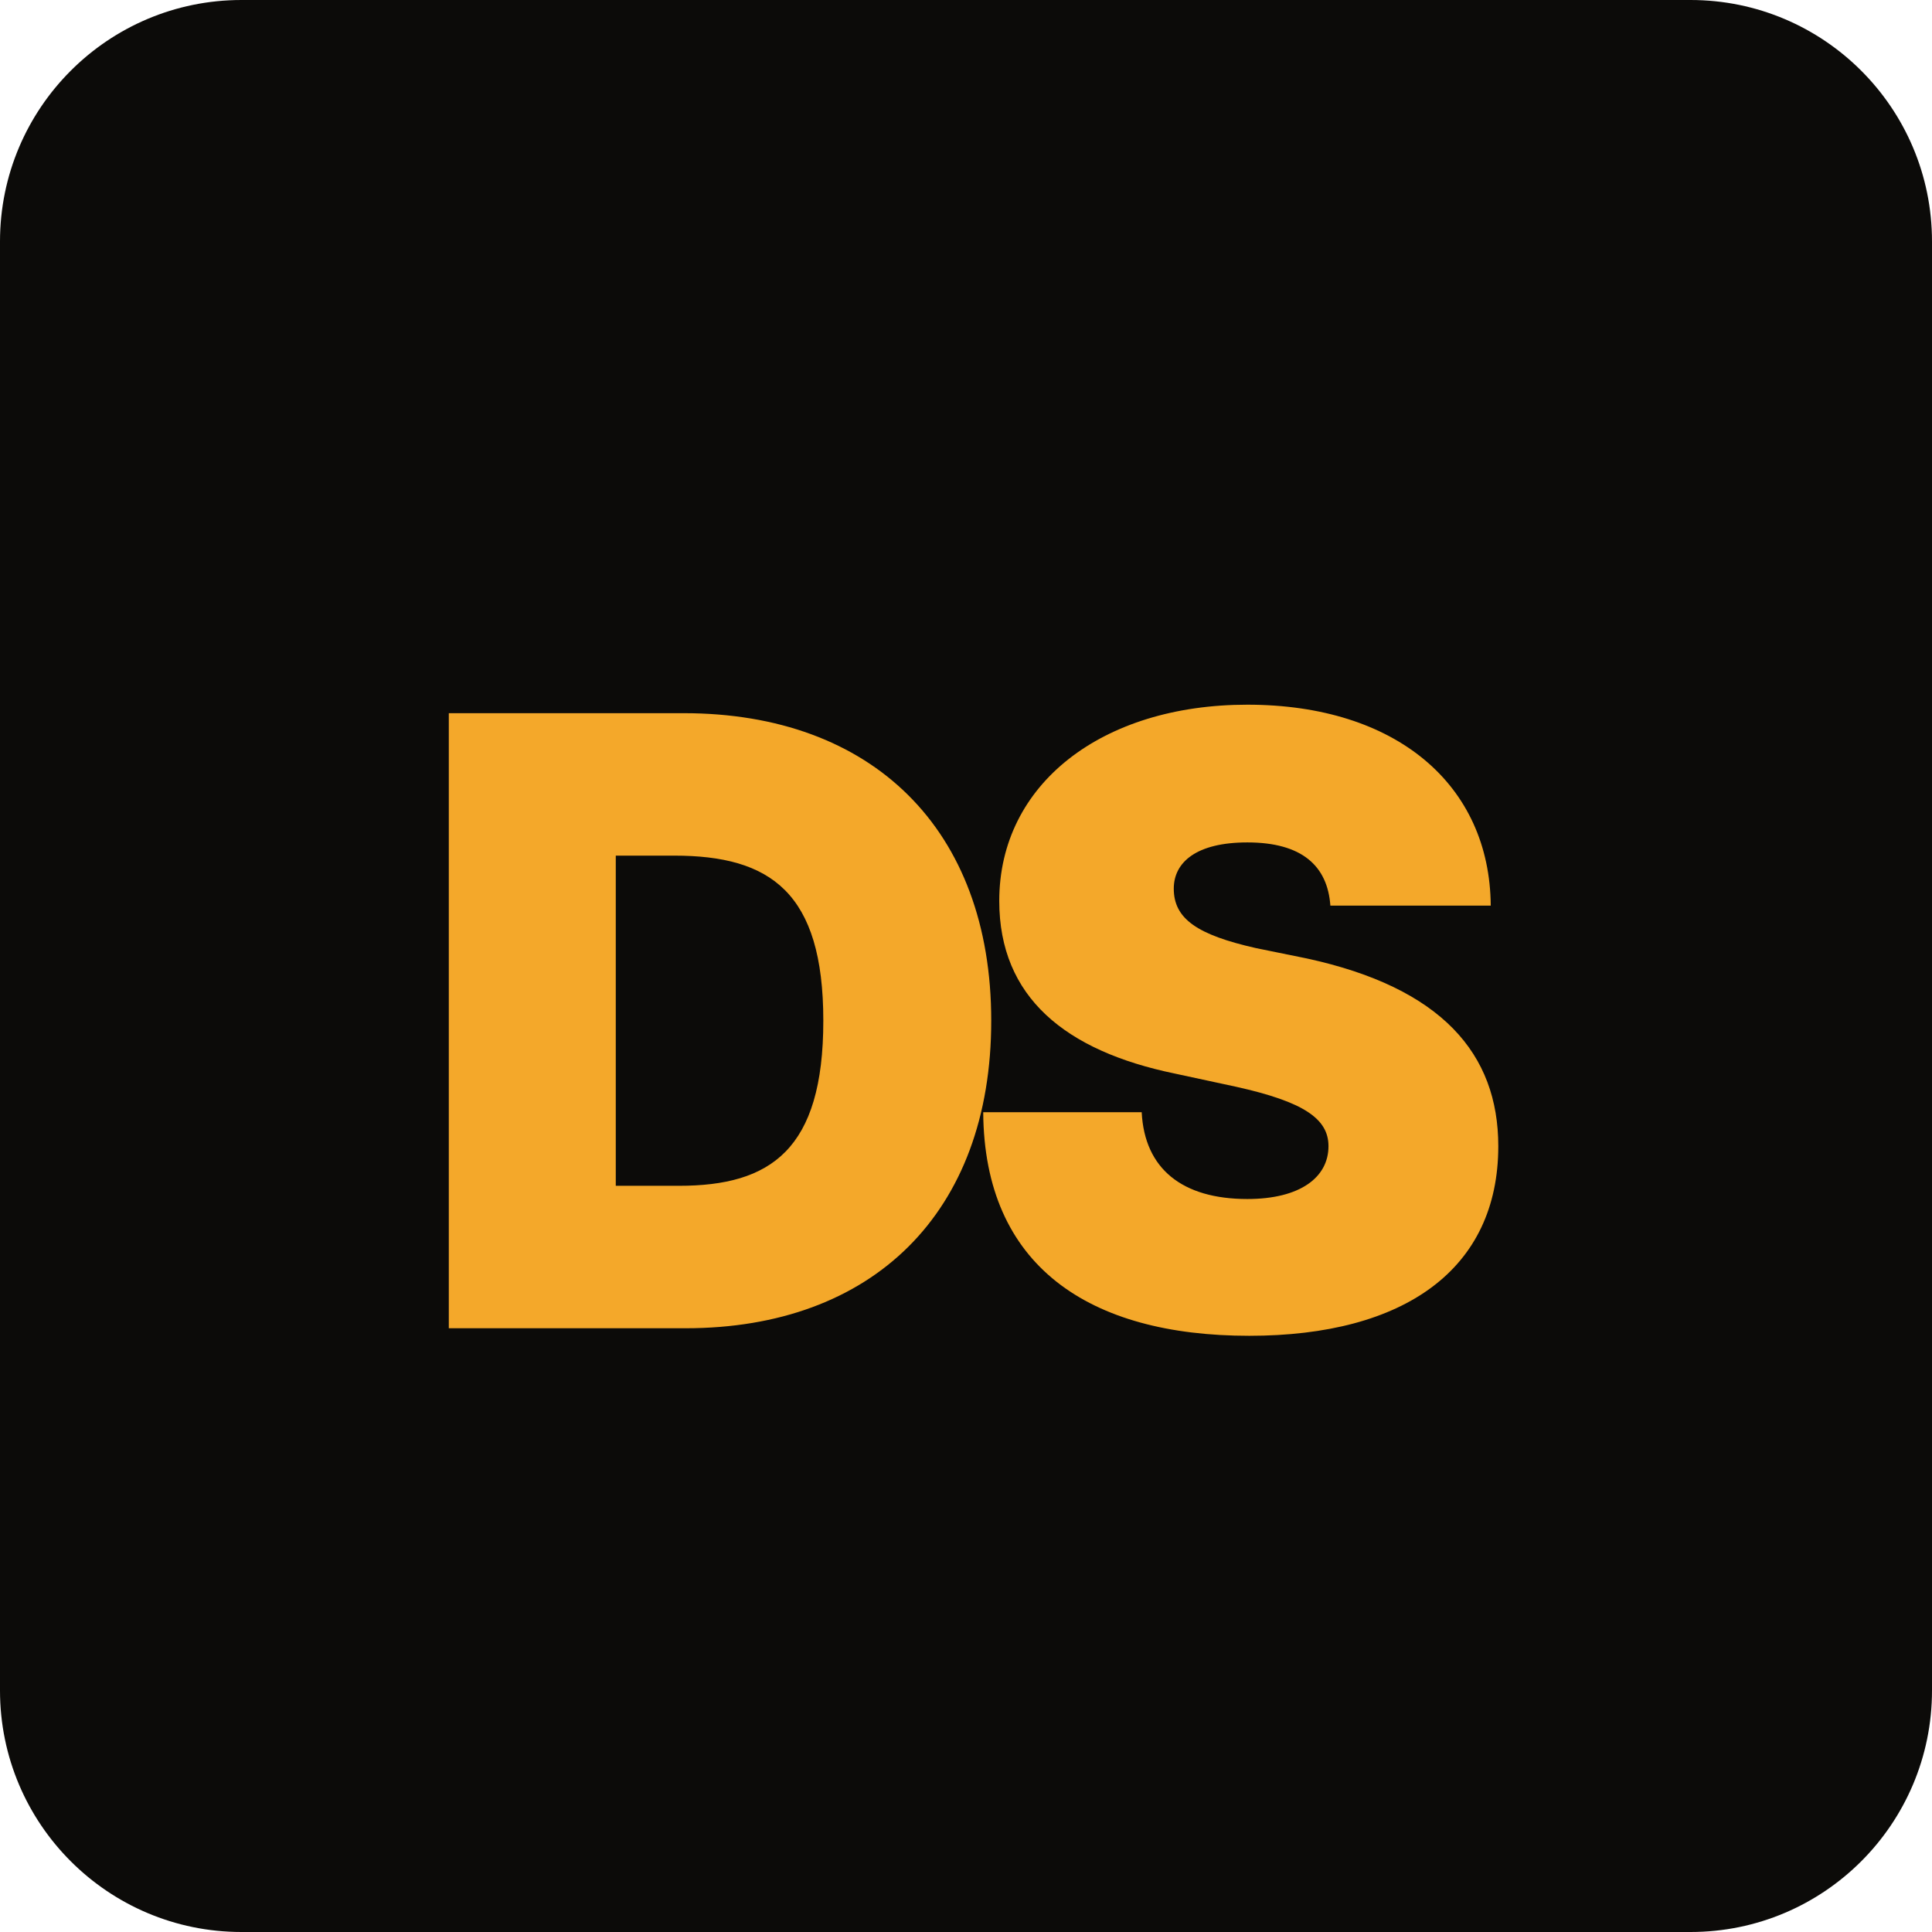
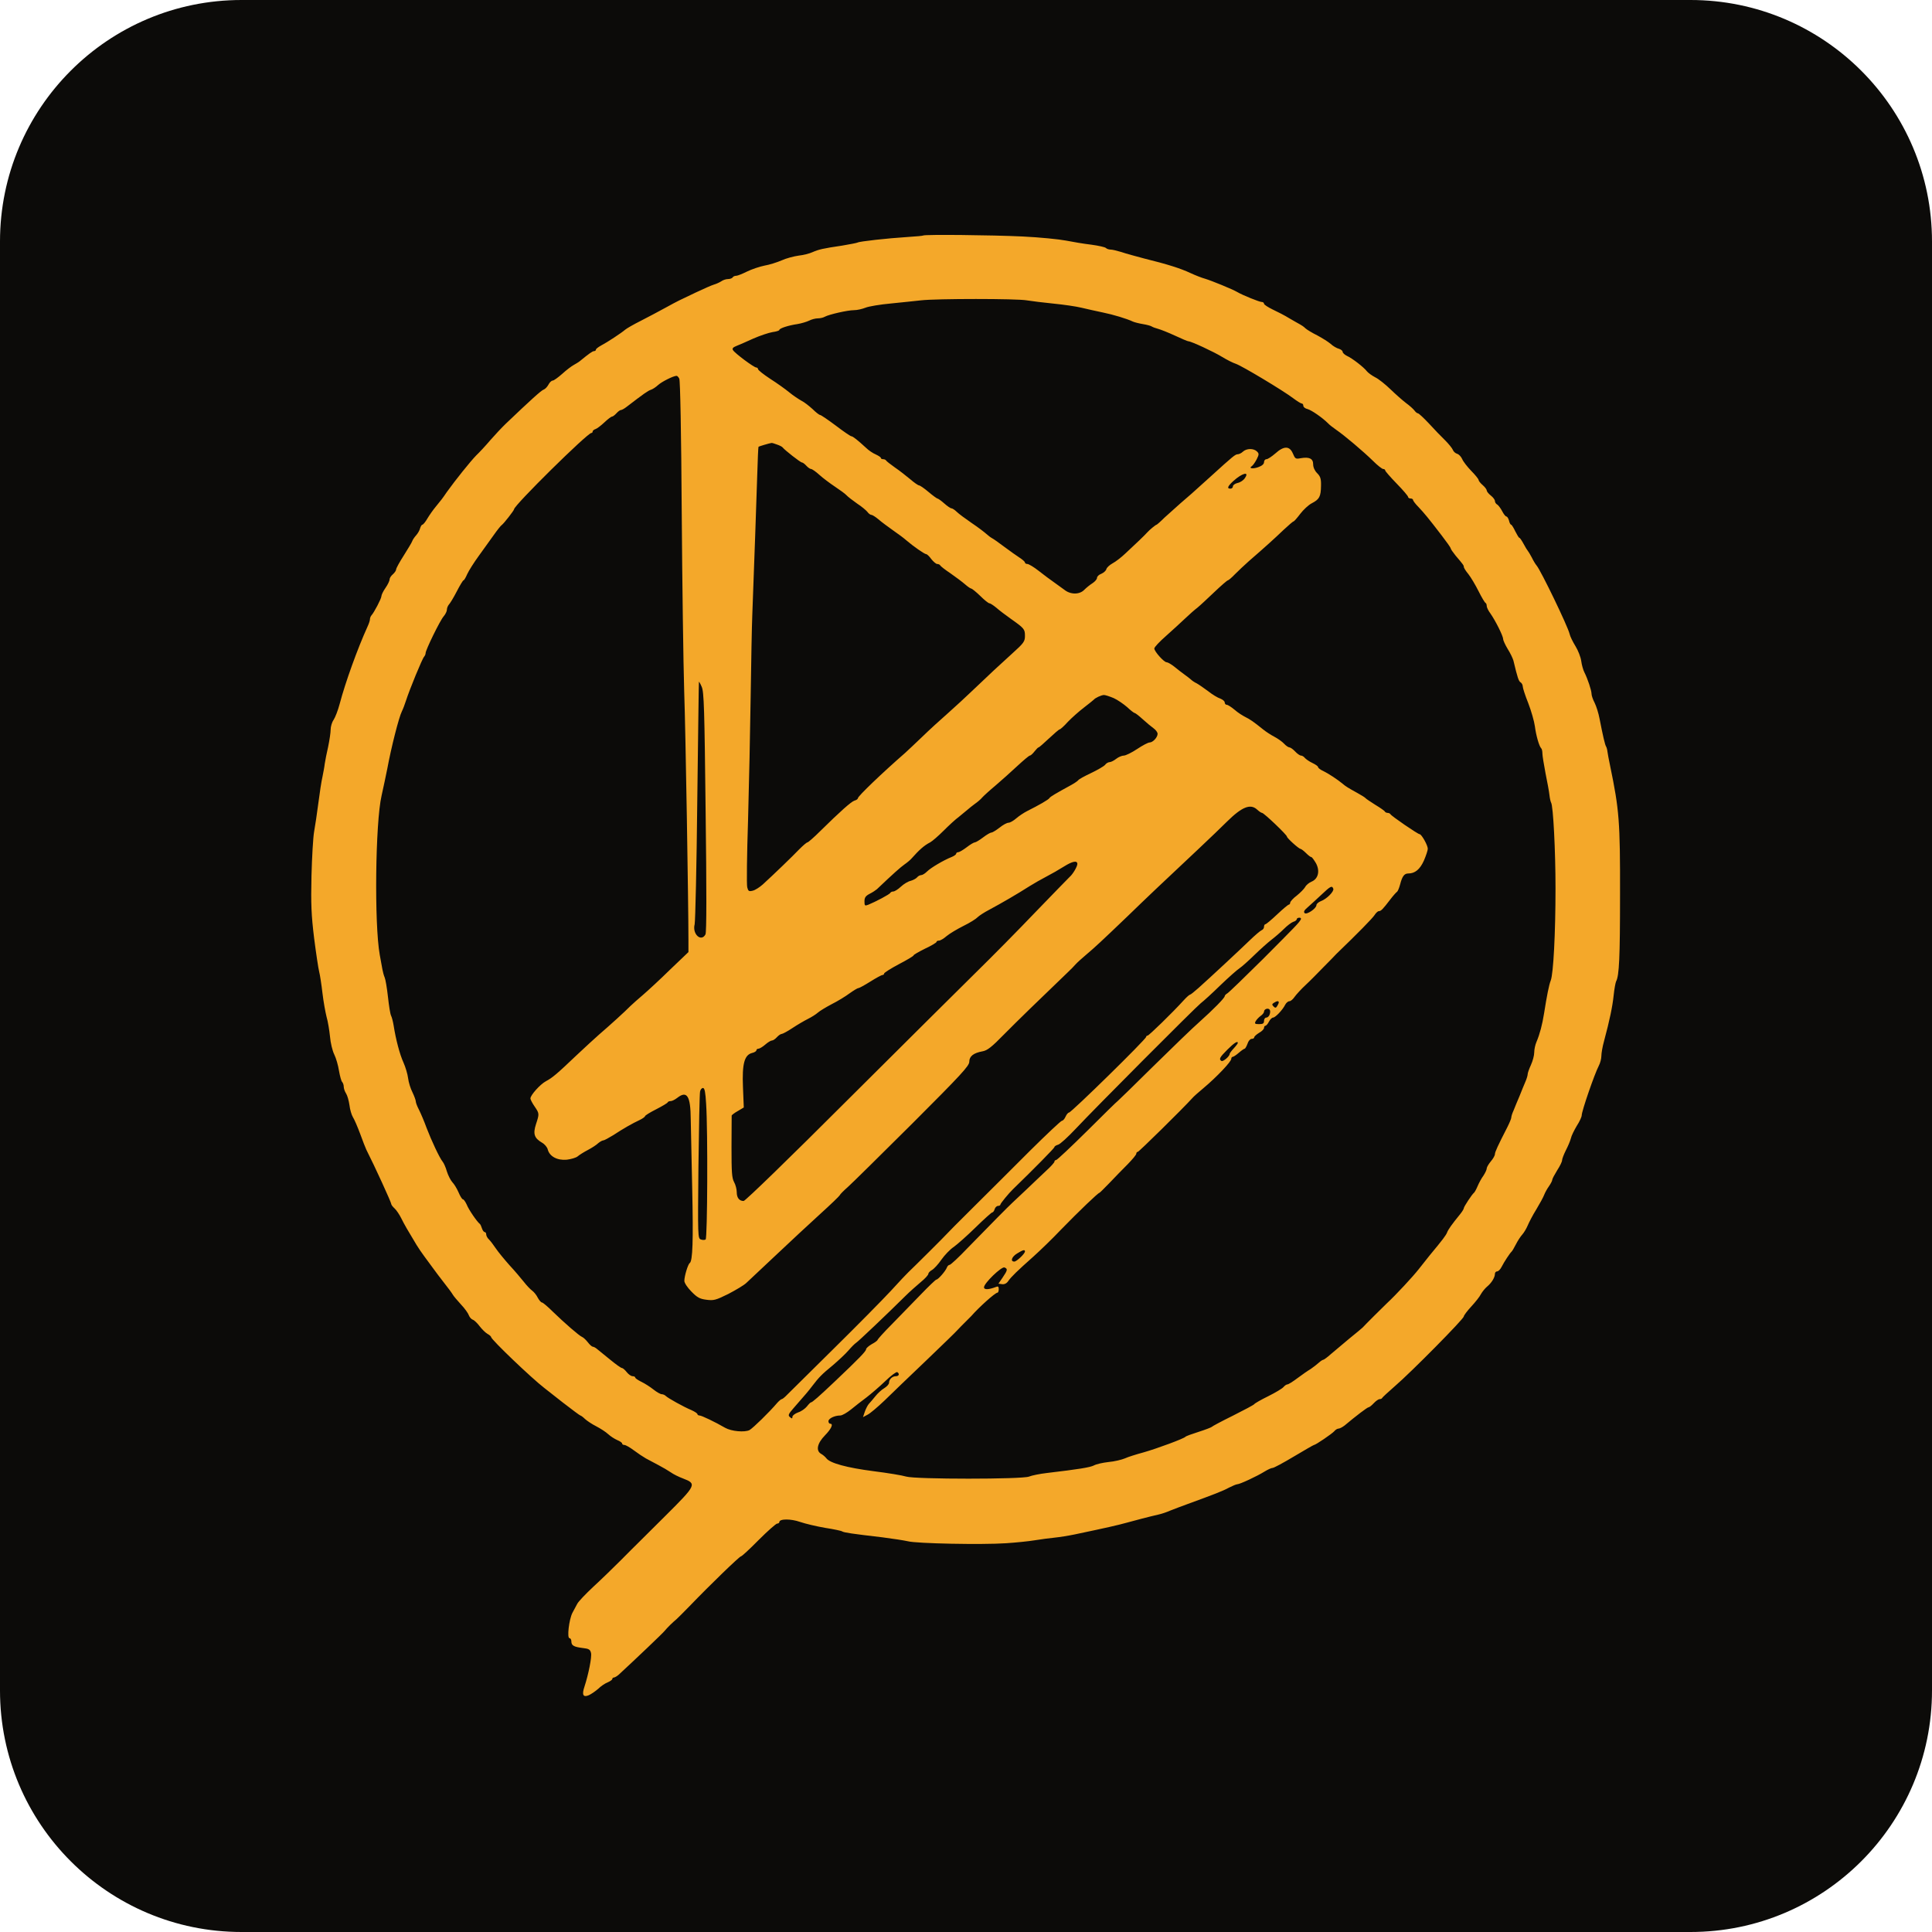
<svg xmlns="http://www.w3.org/2000/svg" viewBox="0 0 32 32">
  <rect width="32" height="32" rx="4" fill="#0c0b09" />
-   <text x="16" y="22" text-anchor="middle" font-family="-apple-system, sans-serif" font-size="14" font-weight="900" letter-spacing="-1" fill="#f4a82a">DS</text>
+   <svg x="4.5" y="3.2" width="23" height="25.6" viewBox="0 0 848 941">
+     <g transform="translate(0,941) scale(0.1,-0.1)" fill="#f4a82a" stroke="none">
+       <path d="M3979 9166 c-2 -2 -44 -6 -94 -9 -126 -8 -296 -27 -307 -34 -6 -3 -49 -11 -96 -19 -116 -17 -141 -23 -180 -40 -17 -8 -56 -18 -85 -21 -28 -4 -75 -16 -103 -29 -28 -12 -75 -27 -105 -32 -30 -6 -77 -22 -106 -36 -28 -14 -58 -26 -66 -26 -9 0 -19 -4 -22 -10 -3 -5 -16 -10 -28 -10 -13 0 -31 -6 -42 -14 -11 -7 -31 -16 -45 -20 -14 -4 -63 -26 -110 -48 -109 -52 -103 -48 -185 -93 -38 -21 -106 -57 -151 -80 -44 -22 -87 -47 -95 -54 -23 -20 -111 -78 -146 -96 -18 -10 -33 -21 -33 -26 0 -5 -5 -9 -11 -9 -10 0 -32 -16 -87 -61 -7 -6 -24 -16 -38 -24 -13 -7 -45 -31 -70 -54 -25 -22 -51 -41 -58 -41 -7 0 -19 -11 -26 -25 -7 -13 -20 -27 -29 -30 -14 -4 -81 -65 -231 -208 -25 -24 -67 -69 -95 -101 -27 -32 -66 -74 -87 -94 -34 -35 -125 -148 -178 -222 -30 -44 -33 -47 -68 -90 -16 -19 -39 -52 -51 -72 -12 -21 -26 -38 -31 -38 -4 0 -10 -10 -14 -23 -3 -12 -14 -31 -24 -42 -10 -11 -21 -27 -24 -36 -3 -9 -27 -48 -52 -88 -25 -39 -46 -77 -46 -84 0 -7 -9 -20 -20 -30 -11 -9 -20 -23 -20 -31 0 -9 -11 -32 -25 -52 -14 -20 -25 -43 -25 -51 0 -14 -45 -100 -61 -117 -5 -6 -9 -16 -9 -24 0 -8 -7 -28 -15 -45 -60 -132 -135 -339 -170 -472 -10 -38 -27 -82 -37 -97 -10 -14 -18 -41 -18 -60 0 -18 -7 -64 -15 -103 -9 -38 -18 -86 -21 -105 -2 -19 -9 -55 -14 -80 -6 -25 -17 -97 -25 -160 -8 -63 -20 -142 -26 -175 -6 -33 -13 -154 -16 -269 -4 -173 -1 -240 16 -380 12 -94 26 -187 31 -206 5 -19 14 -78 20 -130 6 -52 18 -117 25 -145 8 -27 17 -81 21 -120 3 -38 15 -88 26 -110 11 -22 24 -67 29 -100 6 -33 14 -64 20 -69 5 -6 9 -18 9 -28 0 -10 6 -29 14 -41 8 -12 17 -44 21 -72 3 -27 13 -60 21 -73 8 -12 28 -58 44 -101 16 -44 33 -88 38 -98 50 -98 152 -321 152 -331 0 -5 9 -17 21 -28 11 -10 29 -37 40 -59 18 -37 42 -78 94 -164 11 -18 32 -49 47 -69 15 -21 39 -53 53 -72 14 -19 44 -60 68 -90 24 -30 48 -63 53 -72 5 -9 28 -36 50 -60 23 -24 44 -54 48 -66 4 -11 15 -24 24 -27 9 -3 28 -21 42 -40 14 -18 35 -39 47 -46 13 -7 23 -16 23 -20 0 -15 248 -252 325 -311 6 -5 56 -44 112 -88 57 -44 105 -80 108 -80 3 0 16 -9 28 -21 12 -11 43 -32 69 -45 25 -13 58 -34 73 -48 14 -13 39 -29 55 -36 17 -7 30 -16 30 -21 0 -5 6 -9 14 -9 8 0 34 -15 58 -33 24 -18 57 -40 73 -49 17 -9 51 -27 77 -41 25 -13 59 -33 75 -44 15 -11 49 -28 76 -38 84 -32 80 -40 -107 -226 -91 -90 -171 -170 -178 -177 -7 -7 -50 -49 -95 -95 -45 -45 -120 -118 -168 -162 -47 -44 -92 -91 -99 -105 -7 -14 -21 -39 -30 -56 -20 -40 -34 -154 -17 -154 6 0 11 -9 11 -19 0 -26 15 -34 70 -41 37 -4 45 -9 50 -30 6 -24 -15 -129 -40 -206 -17 -50 -8 -67 27 -52 15 7 41 25 57 39 15 15 41 33 57 39 16 7 29 16 29 21 0 5 5 9 10 9 5 0 19 8 29 17 103 95 268 252 280 267 17 21 50 53 73 72 7 6 43 42 80 80 126 131 305 304 314 304 5 0 54 45 108 100 55 55 106 100 113 100 7 0 13 4 13 9 0 21 70 21 127 1 32 -11 100 -27 152 -36 52 -8 100 -18 105 -22 12 -7 57 -14 246 -36 63 -8 133 -19 155 -24 51 -14 454 -22 600 -12 61 4 139 12 175 18 36 6 90 13 120 16 30 3 87 12 125 20 191 40 265 57 315 71 50 14 138 37 199 51 14 3 45 13 70 24 25 10 73 28 106 40 156 57 214 79 250 99 22 11 45 21 51 21 16 0 121 49 166 77 21 13 43 23 51 23 7 0 65 31 130 70 64 38 119 70 122 70 10 0 111 69 124 84 7 9 19 16 26 16 7 0 24 9 37 19 69 58 139 111 146 111 5 0 19 11 32 25 13 14 29 25 36 25 7 0 14 3 16 8 2 4 37 36 78 72 98 84 420 410 420 425 0 6 21 34 46 61 25 27 52 61 59 76 8 14 25 35 37 45 27 22 48 56 48 78 0 8 6 15 13 15 8 0 20 12 28 28 15 30 51 84 60 92 4 3 16 23 27 45 11 22 29 49 39 60 10 11 25 36 33 55 8 19 31 64 53 99 21 35 43 75 48 89 5 13 18 37 29 52 11 16 20 33 20 39 0 6 14 32 30 58 17 26 30 53 30 61 0 8 10 35 23 61 13 25 27 58 31 74 3 15 20 49 36 76 17 26 30 55 30 64 0 26 78 252 104 302 9 17 16 44 16 60 0 17 7 58 16 90 35 130 52 213 59 280 4 39 11 77 15 86 19 35 24 144 24 529 1 448 -5 519 -60 785 -8 39 -16 79 -17 90 -1 11 -5 25 -8 30 -7 10 -20 68 -40 170 -6 33 -20 77 -30 97 -11 21 -19 45 -19 55 0 21 -24 93 -44 132 -7 14 -16 45 -19 69 -3 23 -19 64 -35 90 -16 26 -33 60 -36 75 -11 47 -175 386 -201 417 -7 8 -21 31 -30 50 -10 19 -21 37 -24 40 -3 3 -15 22 -26 43 -11 20 -22 37 -26 37 -3 0 -14 18 -25 40 -10 22 -22 40 -25 40 -4 0 -10 11 -13 25 -4 14 -11 25 -16 25 -5 0 -17 15 -26 33 -9 17 -23 36 -30 40 -8 4 -14 14 -14 22 0 7 -11 22 -25 33 -14 11 -25 25 -25 31 0 6 -11 21 -25 33 -14 12 -25 26 -25 32 -1 6 -21 31 -45 55 -24 25 -49 57 -55 72 -7 15 -20 29 -31 32 -10 3 -22 13 -26 24 -4 10 -25 36 -47 58 -23 22 -67 68 -99 103 -32 34 -62 62 -67 62 -5 0 -15 8 -22 18 -7 9 -30 30 -51 45 -21 16 -63 53 -94 83 -31 30 -73 64 -94 74 -21 11 -44 28 -51 37 -18 24 -90 80 -122 94 -14 7 -26 18 -26 25 0 6 -10 14 -22 18 -13 3 -36 16 -51 30 -15 13 -52 36 -82 52 -30 15 -62 34 -72 43 -10 10 -25 20 -33 24 -8 4 -37 21 -65 37 -27 17 -74 41 -102 54 -29 14 -53 30 -53 35 0 6 -6 11 -14 11 -14 0 -116 41 -150 61 -29 17 -156 69 -196 81 -19 5 -60 21 -90 35 -62 29 -142 54 -280 88 -52 14 -116 31 -141 40 -26 8 -55 15 -66 15 -10 0 -23 4 -29 10 -5 5 -45 14 -89 20 -44 5 -114 17 -155 25 -41 8 -160 20 -265 25 -189 9 -598 13 -606 6z m632 -396 c30 -5 104 -14 164 -20 61 -6 137 -17 170 -25 33 -8 92 -21 130 -29 64 -13 147 -38 185 -56 9 -4 36 -11 60 -15 25 -4 50 -11 55 -15 6 -4 23 -10 38 -14 15 -4 61 -22 102 -41 41 -19 78 -35 83 -35 17 0 157 -65 207 -96 28 -17 65 -36 84 -42 39 -14 286 -162 348 -209 24 -18 48 -33 53 -33 6 0 10 -6 10 -14 0 -8 12 -17 26 -20 25 -7 91 -53 124 -86 8 -9 31 -27 50 -40 51 -35 167 -133 225 -190 28 -28 56 -50 63 -50 7 0 12 -4 12 -9 0 -4 32 -41 70 -80 39 -40 70 -76 70 -82 0 -5 7 -9 15 -9 8 0 15 -4 15 -9 0 -5 15 -25 33 -43 35 -37 60 -67 142 -174 30 -39 55 -74 55 -79 0 -4 14 -24 30 -44 48 -56 50 -60 50 -69 0 -5 12 -25 28 -44 15 -19 43 -66 62 -104 19 -38 38 -70 43 -72 4 -2 7 -10 7 -19 0 -8 10 -29 23 -46 30 -43 77 -136 77 -155 0 -8 13 -36 28 -61 16 -25 31 -57 35 -71 25 -105 32 -126 44 -133 7 -4 13 -16 13 -25 0 -9 15 -56 34 -103 18 -47 36 -110 40 -140 7 -55 26 -123 39 -135 4 -4 7 -18 7 -32 0 -13 9 -67 19 -120 11 -54 22 -113 24 -133 2 -20 7 -41 10 -46 13 -20 27 -295 27 -523 0 -277 -13 -521 -29 -563 -11 -28 -24 -94 -41 -202 -11 -69 -26 -126 -46 -173 -8 -18 -14 -47 -14 -65 0 -18 -9 -52 -20 -76 -11 -24 -20 -49 -20 -57 0 -7 -6 -28 -14 -46 -8 -18 -24 -58 -36 -88 -13 -30 -29 -69 -36 -87 -8 -17 -14 -36 -14 -43 0 -7 -11 -33 -24 -59 -58 -113 -76 -152 -76 -165 0 -8 -11 -28 -25 -44 -14 -17 -25 -36 -25 -43 0 -8 -9 -27 -20 -44 -12 -16 -28 -46 -36 -65 -8 -19 -18 -37 -22 -40 -11 -8 -62 -85 -62 -94 0 -5 -10 -21 -22 -36 -53 -65 -73 -94 -80 -112 -7 -18 -25 -42 -108 -142 -19 -24 -48 -60 -65 -82 -36 -46 -138 -156 -195 -209 -20 -19 -134 -132 -148 -148 -4 -4 -41 -35 -82 -68 -41 -34 -92 -77 -113 -95 -21 -19 -42 -34 -46 -34 -4 0 -16 -8 -27 -18 -11 -10 -33 -27 -49 -38 -17 -10 -53 -35 -81 -56 -28 -21 -55 -38 -61 -38 -6 0 -16 -7 -24 -16 -7 -9 -49 -34 -93 -56 -45 -22 -83 -44 -86 -49 -4 -5 -62 -36 -130 -70 -69 -34 -127 -65 -130 -69 -3 -3 -39 -17 -80 -30 -41 -13 -77 -26 -80 -30 -9 -11 -174 -72 -255 -95 -44 -12 -96 -28 -115 -37 -19 -8 -64 -19 -99 -22 -36 -4 -76 -13 -90 -21 -24 -12 -91 -23 -286 -46 -44 -5 -93 -15 -110 -22 -42 -17 -693 -17 -750 0 -22 7 -112 22 -200 33 -162 21 -266 49 -288 79 -7 9 -21 21 -32 27 -33 19 -24 64 24 113 39 40 53 71 31 71 -5 0 -10 7 -10 15 0 17 38 35 72 35 12 0 41 17 66 37 24 20 67 53 95 74 27 21 79 65 114 99 35 34 68 58 73 55 16 -10 11 -25 -8 -25 -22 0 -42 -19 -42 -40 0 -9 -13 -23 -29 -33 -16 -9 -41 -32 -55 -50 -14 -17 -32 -39 -40 -47 -7 -8 -18 -30 -24 -47 l-11 -33 28 15 c15 7 62 47 104 87 41 40 155 150 253 243 98 94 185 178 193 188 9 10 30 31 46 47 17 17 33 33 37 37 47 54 146 143 160 143 4 0 8 9 8 21 0 16 -4 20 -17 14 -45 -17 -73 -18 -73 -2 0 25 107 128 125 121 21 -8 19 -17 -11 -61 l-26 -38 22 -3 c14 -2 28 4 38 19 18 26 55 62 153 149 40 36 116 109 168 164 114 117 228 226 236 226 2 0 30 28 62 61 32 34 82 85 111 114 28 29 52 57 52 64 0 6 4 11 9 11 7 0 275 264 332 327 8 10 40 38 70 63 80 67 169 161 169 178 0 7 4 12 8 12 5 0 22 11 38 25 16 14 32 25 36 25 3 0 11 14 17 30 5 17 17 30 25 30 9 0 16 4 16 9 0 6 14 18 30 28 17 9 30 23 30 30 0 7 4 13 8 13 5 0 15 11 22 25 7 14 19 25 25 25 14 0 58 46 74 78 6 12 18 22 26 22 8 0 22 12 32 27 10 14 40 47 67 72 27 25 76 75 110 110 34 34 69 70 78 80 131 126 220 217 233 237 8 13 20 24 26 24 13 0 24 11 69 70 19 25 38 46 42 48 4 2 13 22 19 45 13 51 26 67 50 67 41 0 71 25 95 78 13 30 24 63 24 73 0 21 -38 89 -50 89 -11 0 -174 112 -178 122 -2 4 -10 8 -17 8 -7 0 -15 4 -17 8 -1 4 -28 23 -58 41 -30 19 -57 37 -60 41 -3 4 -25 18 -49 31 -58 32 -74 42 -91 57 -30 25 -86 62 -117 77 -18 8 -33 19 -33 25 0 5 -16 16 -35 25 -19 9 -39 23 -46 31 -6 8 -17 14 -23 14 -7 0 -23 11 -36 25 -13 14 -29 25 -35 25 -6 0 -21 10 -33 23 -11 12 -38 31 -59 42 -21 11 -52 31 -69 45 -61 49 -79 61 -109 76 -16 8 -46 27 -65 44 -19 16 -41 30 -47 30 -7 0 -13 6 -13 14 0 8 -12 18 -27 24 -16 5 -49 25 -74 45 -26 19 -57 41 -70 48 -13 6 -29 17 -35 23 -7 6 -24 20 -40 31 -15 11 -43 32 -62 48 -19 15 -40 27 -47 27 -16 0 -75 66 -75 84 0 8 32 42 72 77 39 35 92 83 117 107 25 24 58 53 74 65 15 12 61 55 103 95 41 39 79 72 83 72 4 0 24 17 44 38 20 20 58 56 84 79 98 85 158 139 212 191 30 28 58 52 61 52 4 0 22 21 41 46 19 25 51 55 71 65 46 24 55 40 56 107 1 43 -4 57 -24 77 -15 15 -24 36 -24 54 0 35 -24 46 -76 37 -31 -6 -34 -4 -48 29 -20 47 -55 47 -107 0 -22 -19 -46 -35 -54 -35 -8 0 -15 -8 -15 -18 0 -12 -13 -23 -36 -31 -34 -12 -60 -7 -38 7 6 4 19 22 29 41 15 30 15 35 2 48 -20 20 -63 20 -86 -1 -9 -9 -24 -16 -32 -16 -14 0 -29 -12 -162 -133 -116 -105 -136 -123 -188 -167 -28 -25 -72 -64 -97 -87 -24 -24 -46 -43 -48 -43 -5 0 -44 -32 -58 -48 -13 -15 -68 -68 -133 -128 -24 -23 -59 -50 -78 -60 -18 -10 -36 -26 -38 -36 -3 -10 -17 -22 -31 -28 -14 -5 -26 -16 -26 -25 0 -8 -12 -22 -27 -32 -16 -10 -38 -28 -50 -40 -29 -31 -85 -31 -123 0 -16 12 -45 33 -65 47 -20 14 -61 44 -91 68 -29 23 -61 42 -69 42 -8 0 -15 4 -15 9 0 5 -15 18 -32 29 -18 12 -60 41 -93 66 -33 25 -67 49 -75 53 -8 4 -24 16 -35 26 -11 10 -51 41 -90 67 -38 26 -80 57 -92 69 -12 12 -27 21 -32 21 -6 0 -26 14 -44 30 -19 17 -38 30 -42 30 -3 0 -28 18 -54 40 -26 22 -52 40 -58 40 -5 0 -30 17 -54 38 -24 20 -66 53 -94 72 -27 19 -51 38 -53 42 -2 4 -10 8 -18 8 -8 0 -14 3 -14 8 0 4 -14 13 -31 21 -17 7 -44 25 -59 40 -50 46 -81 71 -90 71 -5 0 -48 29 -95 65 -48 36 -91 65 -96 65 -5 0 -26 16 -46 36 -21 19 -51 43 -68 51 -16 9 -50 31 -74 51 -23 19 -76 57 -117 83 -41 27 -74 53 -74 59 0 5 -5 10 -11 10 -14 0 -131 87 -142 106 -6 10 0 17 20 25 15 6 62 26 103 45 41 18 94 36 118 40 23 3 42 9 42 13 0 10 55 28 110 36 25 4 57 14 72 21 15 8 39 14 53 14 14 0 33 4 43 10 26 14 139 40 178 40 19 0 50 7 70 15 19 8 90 20 157 26 67 7 149 15 182 19 94 11 585 11 646 0z m-2122 -478 c6 -11 12 -335 15 -812 3 -437 10 -930 15 -1095 9 -257 26 -1304 26 -1522 l0 -73 -112 -107 c-61 -60 -135 -128 -164 -153 -29 -25 -65 -56 -79 -70 -30 -31 -128 -120 -190 -173 -25 -22 -86 -78 -136 -125 -124 -118 -149 -139 -190 -161 -35 -19 -94 -85 -94 -105 0 -6 11 -28 25 -48 30 -44 30 -45 9 -109 -19 -59 -11 -85 37 -113 16 -9 32 -28 35 -42 11 -42 58 -67 115 -62 27 3 57 12 67 20 9 8 37 26 62 39 25 13 54 32 64 42 11 9 25 17 31 17 6 0 33 15 61 32 59 39 117 72 162 93 17 8 32 19 32 23 0 4 30 23 68 42 37 19 69 38 70 42 2 5 10 8 19 8 8 0 26 9 40 20 59 46 81 12 82 -130 1 -58 5 -249 9 -425 7 -317 3 -441 -15 -454 -11 -7 -33 -80 -33 -109 0 -12 19 -41 43 -65 35 -36 51 -45 91 -50 45 -6 57 -3 134 35 46 24 97 54 111 68 15 14 97 91 182 171 85 80 206 193 269 250 63 57 117 109 119 114 2 6 24 28 49 50 25 22 202 197 394 388 298 298 348 352 348 377 0 34 26 54 81 64 29 5 56 26 132 104 80 81 217 214 387 377 19 18 42 41 51 52 9 10 38 36 64 58 51 43 88 77 256 238 106 103 204 196 429 407 67 63 145 138 173 166 92 91 144 112 185 74 12 -11 25 -20 30 -20 11 0 152 -134 152 -145 0 -9 72 -74 83 -75 4 0 19 -11 33 -25 14 -14 28 -25 33 -25 4 0 16 -17 28 -37 26 -48 14 -96 -27 -113 -15 -6 -33 -21 -39 -33 -7 -12 -30 -35 -51 -52 -22 -16 -39 -36 -40 -42 0 -7 -4 -13 -8 -13 -5 0 -37 -27 -72 -60 -35 -33 -67 -60 -72 -60 -4 0 -8 -7 -8 -15 0 -9 -6 -18 -14 -21 -8 -3 -41 -31 -73 -62 -62 -60 -238 -224 -313 -291 -25 -22 -48 -41 -52 -41 -4 0 -22 -16 -40 -36 -67 -74 -211 -214 -219 -214 -5 0 -9 -4 -9 -8 0 -14 -457 -462 -471 -462 -5 0 -15 -11 -21 -25 -6 -14 -16 -25 -22 -25 -6 0 -94 -83 -196 -184 -102 -102 -258 -258 -347 -346 -90 -89 -163 -163 -163 -164 0 -2 -201 -202 -233 -232 -7 -6 -55 -57 -107 -114 -52 -56 -209 -215 -349 -353 -140 -139 -267 -264 -282 -279 -15 -16 -30 -28 -34 -28 -4 0 -16 -10 -27 -22 -51 -60 -148 -154 -170 -167 -30 -15 -110 -8 -149 14 -62 36 -144 75 -156 75 -7 0 -13 4 -13 8 0 5 -17 16 -37 25 -48 20 -143 73 -156 86 -6 6 -17 11 -25 11 -8 0 -31 13 -51 29 -20 16 -53 37 -74 47 -20 10 -37 21 -37 26 0 4 -7 8 -16 8 -9 0 -25 11 -36 25 -11 14 -24 25 -29 25 -6 0 -38 23 -72 51 -34 28 -70 57 -80 65 -9 8 -21 14 -26 14 -5 0 -19 12 -31 28 -12 15 -27 29 -35 32 -17 7 -106 84 -176 152 -32 32 -63 58 -68 58 -6 0 -17 13 -26 29 -8 17 -24 36 -35 44 -10 7 -33 31 -50 53 -17 21 -56 68 -88 102 -31 35 -69 81 -83 102 -14 21 -33 46 -42 55 -10 9 -17 23 -17 31 0 8 -4 14 -9 14 -5 0 -13 10 -17 23 -4 12 -9 24 -13 27 -18 14 -69 89 -80 118 -8 17 -18 32 -23 32 -5 0 -17 19 -27 43 -10 23 -27 51 -38 62 -10 11 -25 40 -33 65 -7 25 -19 52 -26 60 -19 23 -68 128 -98 206 -14 39 -35 88 -46 110 -11 21 -20 44 -20 52 0 7 -9 32 -20 55 -12 23 -24 62 -27 87 -3 25 -16 68 -28 95 -23 50 -47 142 -60 225 -4 25 -11 52 -16 62 -5 9 -13 60 -19 115 -6 54 -15 107 -20 118 -5 11 -11 34 -14 50 -3 17 -10 56 -16 88 -34 187 -27 808 11 972 11 50 27 124 35 165 24 130 71 315 89 350 7 14 18 43 25 65 21 66 100 259 111 269 5 6 9 15 9 22 0 19 88 199 110 224 11 13 20 31 20 41 0 10 6 24 12 31 7 7 29 43 48 80 19 37 38 68 41 68 4 0 14 17 23 38 9 20 41 71 71 112 30 41 71 99 92 128 21 30 43 57 48 60 12 8 75 89 75 96 0 24 448 466 472 466 5 0 8 4 8 9 0 5 8 12 18 15 9 3 34 22 54 41 20 19 41 35 46 35 5 0 17 9 27 20 10 11 22 20 27 20 6 0 22 9 36 20 104 80 130 98 148 104 10 3 30 16 44 29 22 20 91 55 112 56 4 1 12 -7 17 -17z m598 -403 c15 -5 30 -13 33 -17 12 -16 109 -92 118 -92 5 0 17 -9 27 -20 10 -11 23 -20 29 -20 6 0 29 -16 51 -36 22 -20 65 -52 95 -72 30 -20 62 -43 70 -52 8 -9 38 -32 65 -51 28 -18 56 -42 63 -51 7 -10 18 -18 24 -18 6 0 25 -12 43 -27 18 -16 59 -46 90 -68 32 -22 68 -49 80 -60 43 -37 112 -85 122 -85 5 0 19 -13 31 -30 13 -16 29 -30 36 -30 8 0 16 -4 18 -8 2 -5 30 -27 63 -49 33 -23 73 -53 89 -67 16 -14 33 -26 38 -26 4 0 29 -20 55 -45 25 -25 50 -45 56 -45 5 0 24 -12 42 -27 18 -16 58 -46 89 -68 82 -58 86 -63 86 -104 0 -34 -7 -44 -77 -107 -74 -67 -138 -126 -253 -236 -30 -29 -93 -87 -139 -128 -47 -41 -118 -106 -158 -145 -40 -38 -87 -83 -105 -99 -140 -122 -288 -264 -288 -276 0 -5 -9 -12 -21 -15 -21 -7 -86 -65 -210 -187 -38 -38 -73 -68 -77 -68 -5 0 -27 -19 -50 -42 -40 -42 -154 -152 -223 -215 -19 -17 -47 -35 -61 -38 -24 -6 -28 -3 -34 21 -4 15 -2 199 5 408 6 210 13 550 16 756 3 206 7 431 10 500 12 315 25 690 30 849 3 96 6 175 8 177 2 2 68 22 79 23 4 1 19 -4 35 -10z m2857 -203 c-8 -14 -29 -28 -45 -31 -16 -4 -29 -13 -29 -21 0 -8 -7 -14 -15 -14 -23 0 -18 14 18 47 53 48 99 60 71 19z m-3294 -2040 c6 -477 6 -736 -1 -748 -26 -49 -82 2 -66 62 4 19 12 359 16 755 5 396 9 722 10 725 1 3 9 -11 17 -30 14 -30 17 -138 24 -764z m2492 695 c24 -11 60 -36 82 -55 21 -20 42 -36 46 -36 4 0 26 -17 48 -37 23 -21 53 -46 67 -56 14 -10 25 -25 25 -34 0 -22 -29 -53 -49 -53 -9 0 -43 -18 -76 -40 -33 -22 -70 -40 -81 -40 -12 0 -33 -9 -47 -20 -14 -11 -32 -20 -40 -20 -8 0 -21 -7 -28 -17 -8 -9 -46 -31 -86 -50 -40 -19 -75 -38 -78 -44 -4 -5 -23 -18 -43 -29 -97 -53 -127 -71 -132 -79 -5 -10 -67 -45 -135 -79 -22 -11 -53 -32 -69 -46 -16 -14 -37 -26 -46 -26 -10 0 -34 -13 -55 -30 -21 -16 -43 -30 -50 -30 -6 0 -29 -13 -51 -30 -21 -16 -44 -30 -50 -30 -6 0 -28 -13 -50 -30 -21 -16 -45 -30 -51 -30 -7 0 -13 -4 -13 -9 0 -5 -12 -14 -27 -20 -50 -20 -128 -66 -151 -89 -12 -12 -28 -22 -36 -22 -7 0 -19 -6 -25 -14 -7 -8 -25 -17 -39 -21 -15 -3 -42 -19 -59 -35 -18 -17 -39 -30 -47 -30 -8 0 -16 -4 -18 -8 -3 -9 -91 -55 -135 -73 -21 -8 -23 -6 -23 21 0 23 7 33 32 46 18 9 37 22 44 28 102 97 144 134 168 151 16 11 35 27 42 35 49 55 78 81 115 100 13 7 50 39 82 71 32 32 74 71 95 86 20 16 43 35 52 43 9 8 29 24 44 35 16 11 36 28 45 39 9 10 45 43 81 73 36 31 96 84 133 119 38 35 72 64 77 64 5 0 17 11 28 25 11 14 22 25 25 25 4 0 32 25 64 55 32 30 61 55 65 55 4 0 27 20 50 46 24 25 68 64 98 87 30 23 57 45 60 48 10 12 46 28 62 29 9 0 36 -9 60 -19z m-222 -1013 c0 -15 -27 -62 -47 -79 -10 -9 -103 -106 -208 -214 -104 -109 -268 -275 -364 -369 -96 -94 -450 -447 -788 -783 -351 -351 -621 -613 -631 -613 -27 0 -42 20 -42 54 0 17 -7 45 -16 61 -14 25 -16 62 -16 215 1 102 1 188 1 192 1 3 17 16 37 27 l37 22 -5 124 c-6 144 9 197 56 209 14 3 26 11 26 16 0 6 6 10 13 10 6 0 25 11 41 25 16 14 34 25 41 25 7 0 20 9 30 20 10 11 23 20 29 20 6 0 36 16 66 36 30 20 73 45 95 56 22 11 49 28 60 38 11 10 49 33 85 52 36 18 85 48 109 66 24 17 48 32 54 32 5 0 38 18 73 40 35 22 68 40 74 40 5 0 10 4 10 9 0 5 41 31 90 57 50 26 90 50 90 54 0 4 32 22 70 41 39 18 70 37 70 41 0 5 7 8 15 8 8 0 29 12 47 28 18 15 65 43 103 62 39 19 77 43 86 53 9 9 41 30 70 45 78 42 168 94 248 145 24 15 69 41 100 57 31 16 80 44 110 63 51 32 81 38 81 15z m1563 -151 c6 -16 -40 -63 -76 -76 -15 -6 -27 -17 -27 -24 0 -21 -60 -61 -72 -49 -8 8 -2 18 18 35 16 14 53 48 83 76 57 54 66 59 74 38z m-199 -189 c-14 -23 -27 -36 -230 -240 -111 -110 -209 -205 -218 -210 -9 -5 -16 -13 -16 -17 0 -11 -70 -82 -155 -158 -39 -34 -166 -157 -283 -272 -117 -116 -215 -211 -216 -211 -2 0 -85 -81 -184 -180 -100 -99 -186 -180 -192 -180 -5 0 -10 -4 -10 -10 0 -5 -23 -31 -52 -57 -28 -27 -82 -77 -119 -113 -38 -36 -76 -72 -85 -80 -24 -22 -131 -130 -274 -277 -54 -57 -104 -103 -110 -103 -6 0 -14 -8 -17 -17 -8 -21 -53 -73 -64 -73 -4 0 -47 -41 -96 -92 -48 -50 -127 -131 -175 -180 -49 -49 -88 -93 -88 -96 0 -4 -16 -16 -35 -26 -19 -11 -35 -25 -35 -31 0 -12 -41 -55 -192 -198 -97 -92 -137 -127 -145 -127 -3 0 -14 -11 -24 -24 -11 -14 -35 -31 -54 -37 -19 -7 -35 -19 -35 -27 0 -12 -3 -12 -15 -2 -13 11 -10 18 21 54 77 88 90 103 115 136 41 54 59 72 126 127 34 29 77 69 95 90 18 21 39 42 47 47 12 7 187 173 301 286 25 25 67 62 93 84 26 21 47 44 47 51 0 6 10 17 23 24 12 7 38 35 57 63 19 27 53 63 76 78 22 16 82 69 133 119 51 50 97 91 101 91 5 0 12 9 15 20 3 11 13 20 21 20 8 0 14 4 14 8 0 7 51 69 77 94 126 122 253 251 253 257 0 5 10 11 23 15 12 3 60 47 107 97 119 127 729 739 764 767 16 12 70 61 120 110 50 48 102 94 116 103 14 9 54 45 90 80 36 35 83 77 105 94 21 16 56 46 76 66 20 20 46 40 58 44 12 3 21 11 21 16 0 5 7 9 16 9 9 0 12 -5 8 -12z m-134 -505 c0 -5 -5 -15 -10 -23 -7 -12 -12 -12 -22 -2 -10 10 -10 15 2 22 18 12 30 13 30 3z m-55 -72 c-3 -12 -13 -21 -21 -21 -8 0 -14 -9 -14 -20 0 -16 -7 -20 -30 -20 -26 0 -29 3 -21 18 5 9 19 24 30 32 12 8 21 20 21 26 0 15 22 24 33 14 5 -5 6 -17 2 -29z m-195 -176 c0 -3 -11 -18 -25 -33 -14 -15 -25 -30 -25 -34 0 -15 -41 -49 -50 -43 -17 11 -11 22 36 69 41 41 64 56 64 41z m-3247 -372 c11 -164 8 -821 -3 -828 -6 -4 -19 -4 -29 0 -19 6 -19 20 -15 443 3 240 7 447 10 460 2 12 10 22 18 22 10 0 15 -26 19 -97z m1947 -901 c0 -14 -51 -62 -65 -62 -26 0 -16 30 18 50 34 21 47 25 47 12z" />
+     </g>
+   </svg>
</svg>
